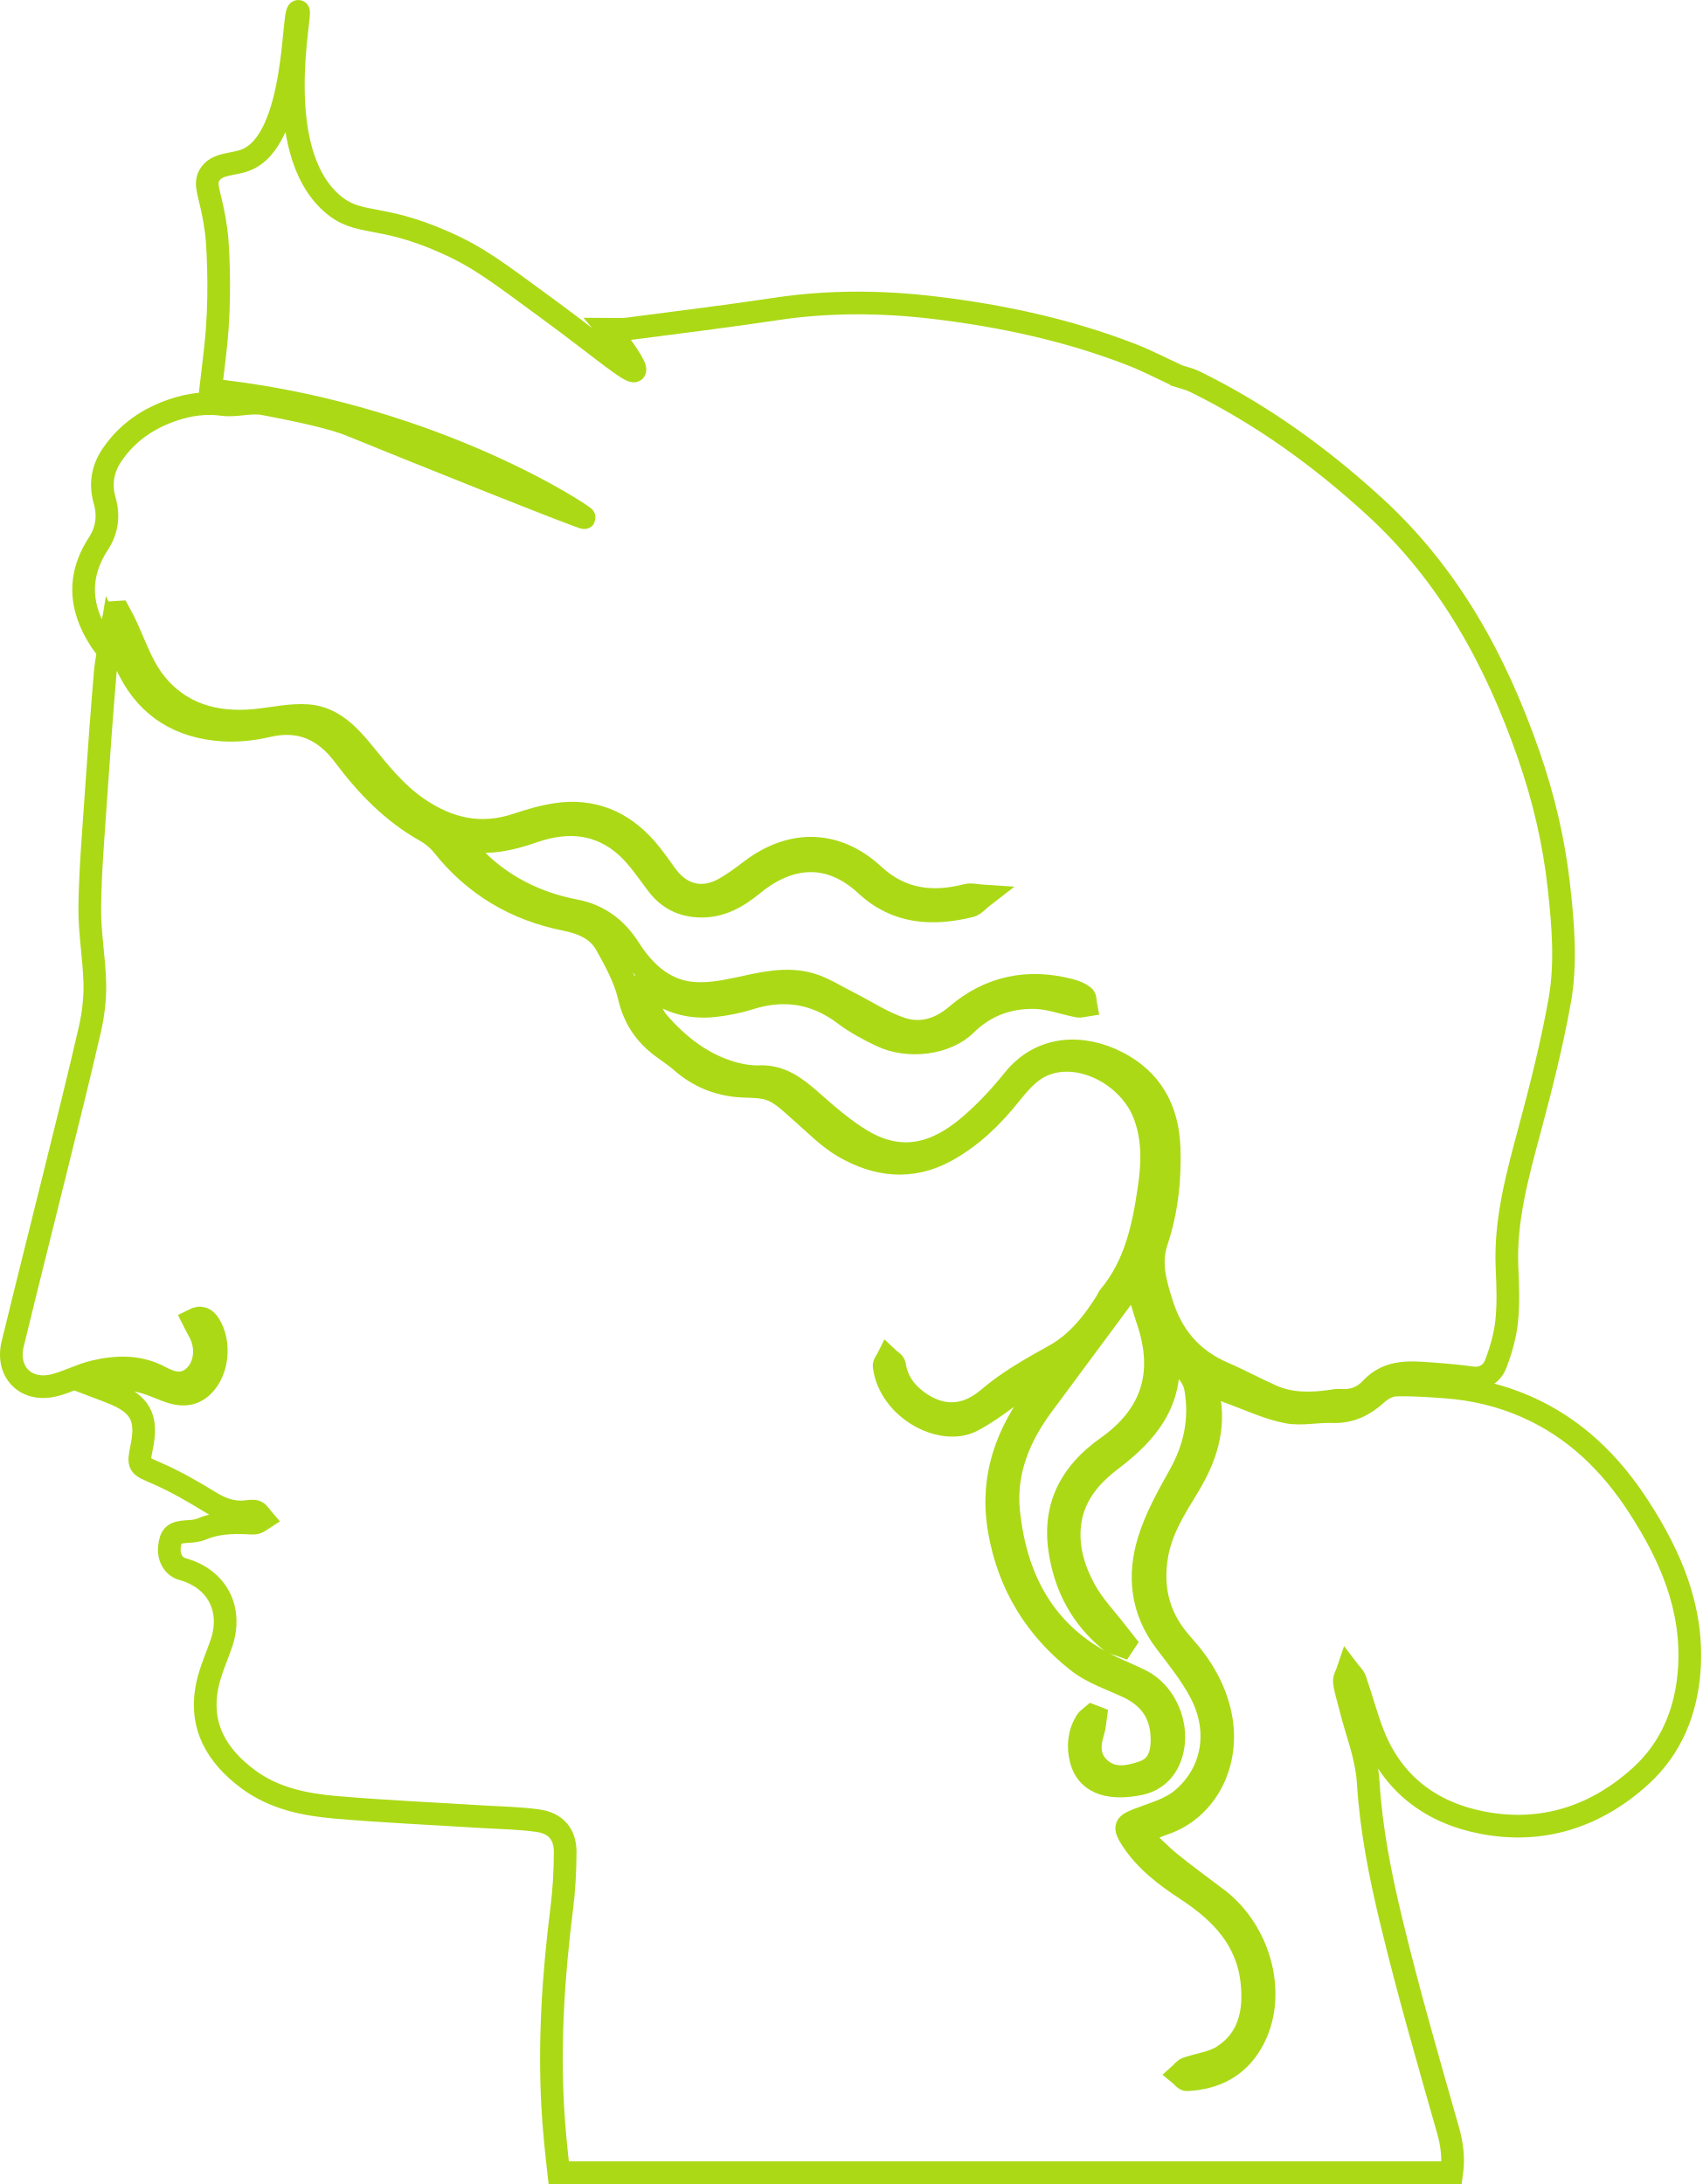
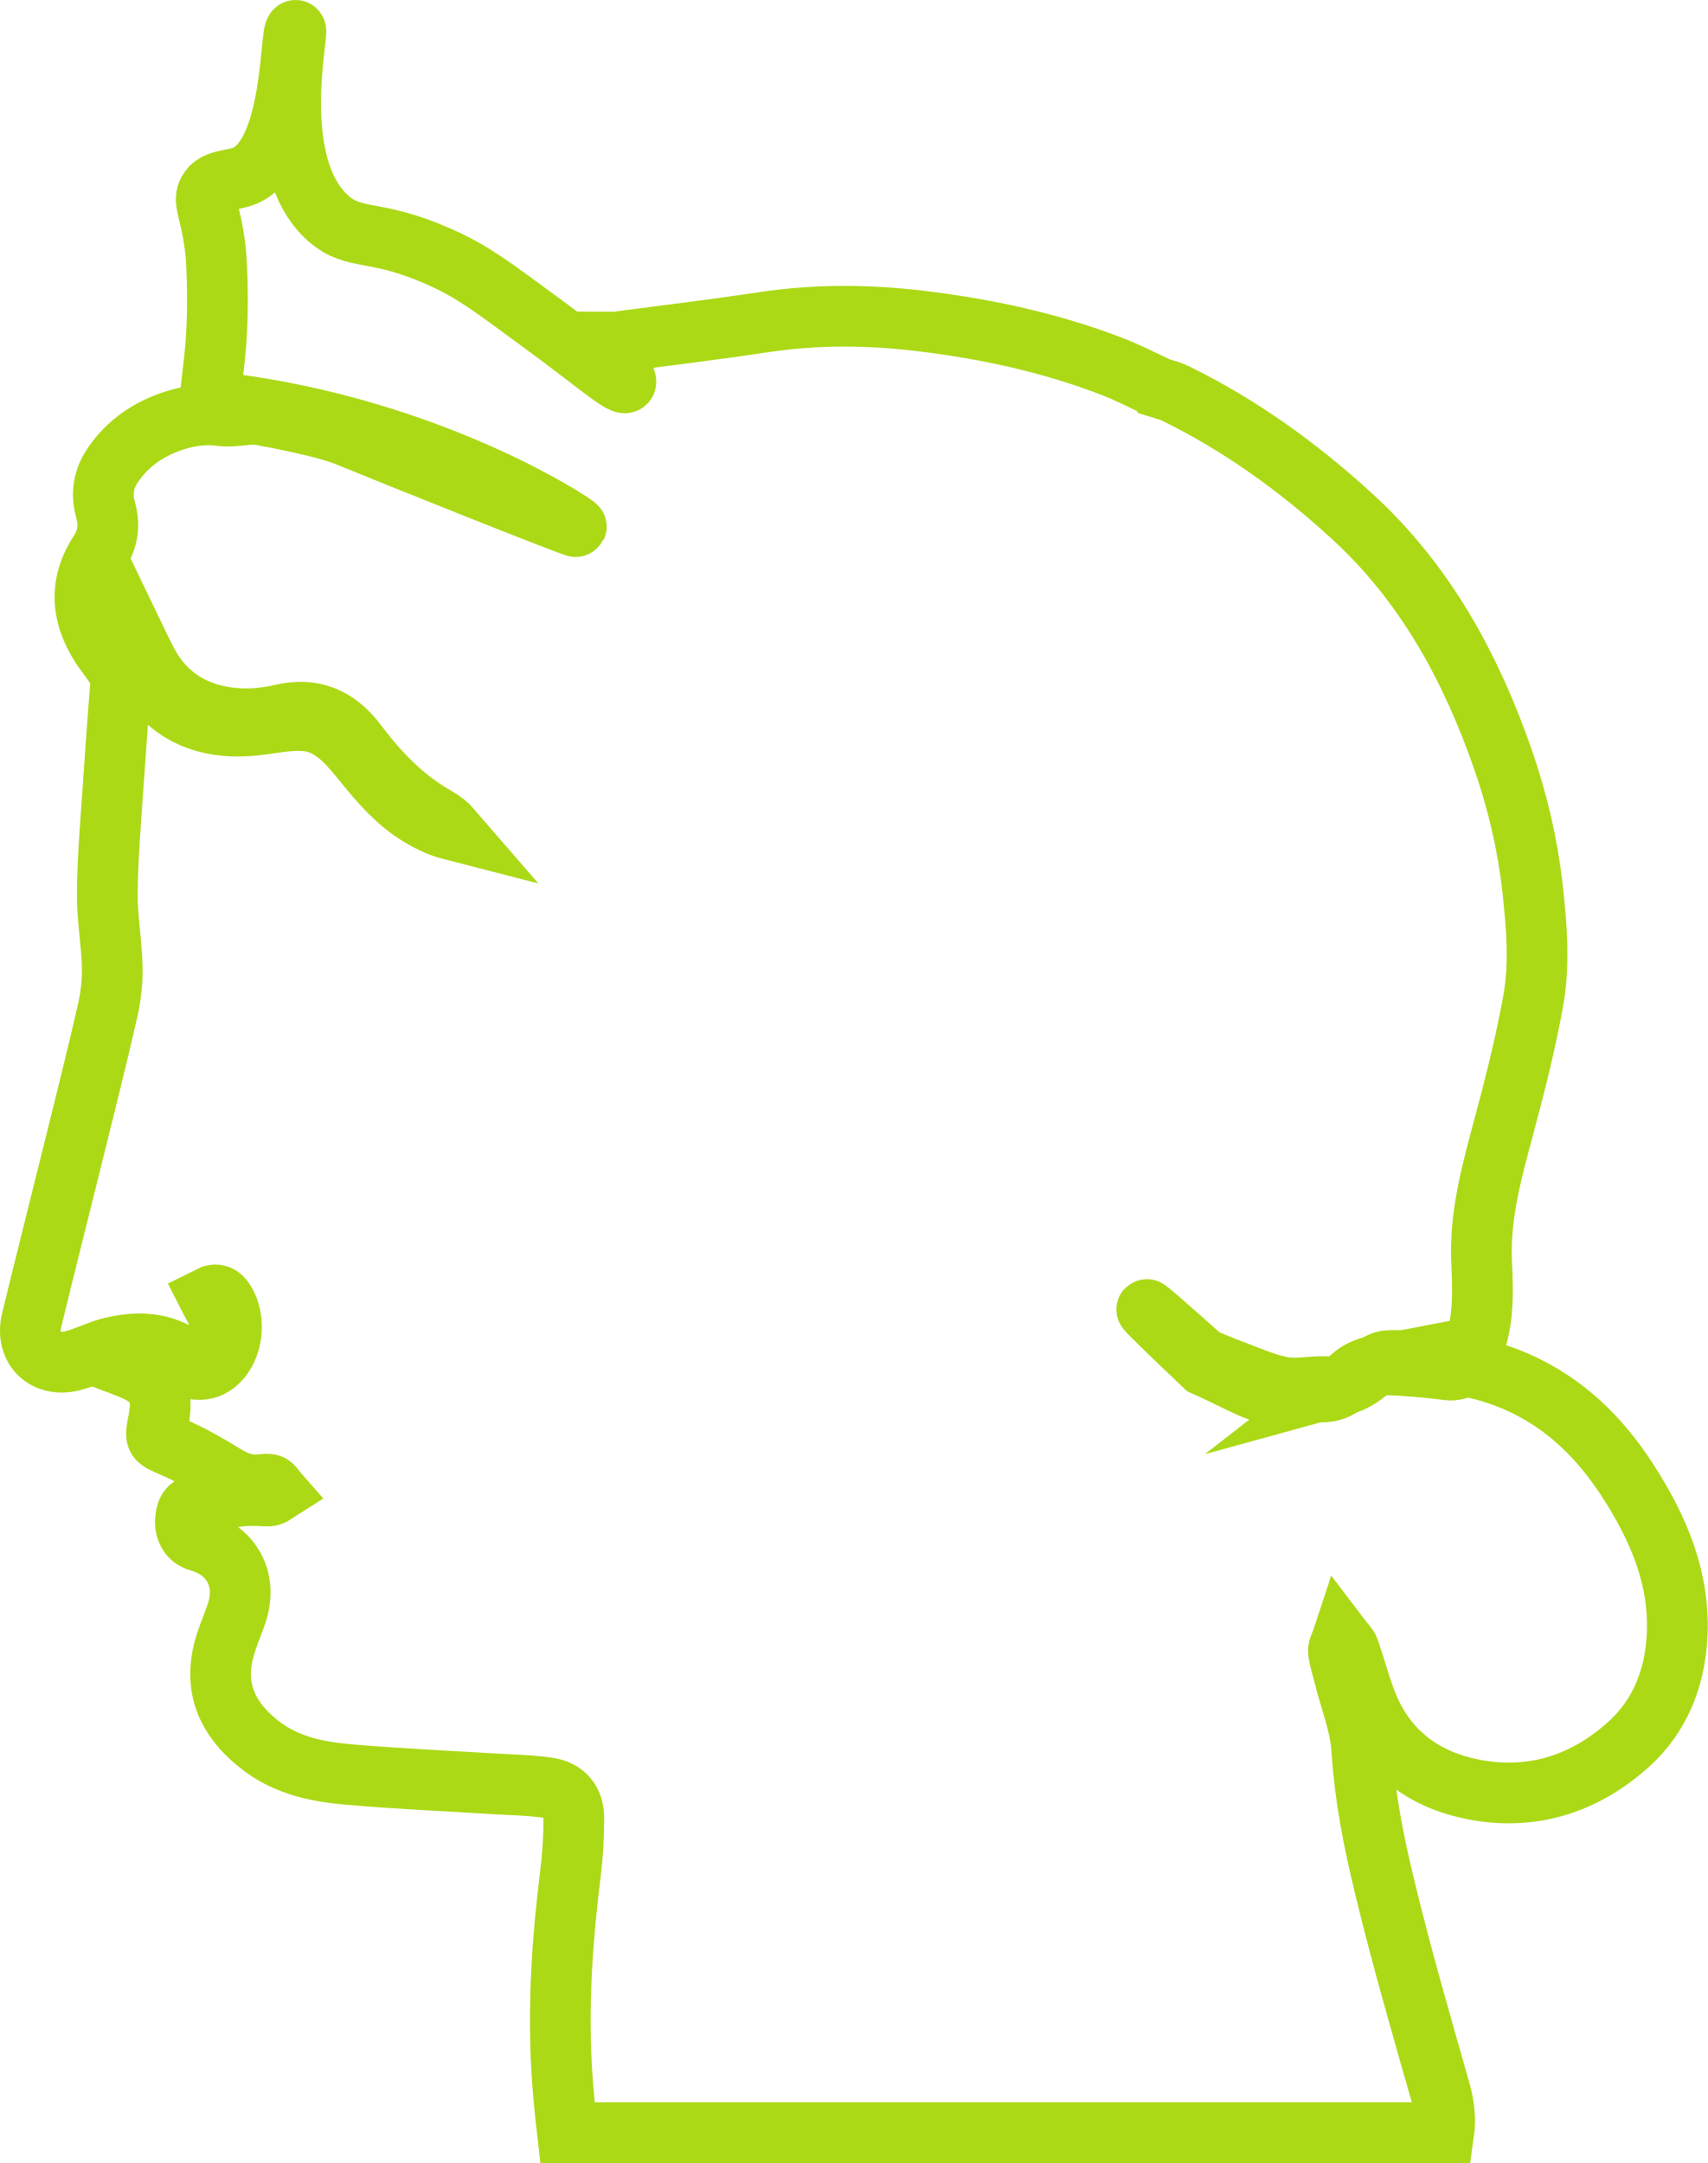
- <svg xmlns="http://www.w3.org/2000/svg" width="601" height="771" viewBox="0 0 601 771" fill="none">
-   <path d="M4.494 474.386C9.368 454.237 14.478 434.137 19.44 414.003C23.593 397.167 27.839 380.351 31.706 363.446C32.909 358.165 33.586 352.614 33.469 347.21C33.262 338.222 31.574 329.245 31.682 320.282C31.839 307.378 32.963 294.484 33.827 281.589C34.809 267.006 35.879 252.428 37.096 237.865C37.464 233.413 38.456 229.01 39.315 223.626C41.783 228.745 43.663 232.903 45.764 236.952C52.626 250.239 64.013 256.748 78.542 257.715C83.794 258.058 89.292 257.464 94.431 256.262C106.02 253.543 114.629 257.622 121.437 266.712C129.423 277.363 138.508 286.802 150.283 293.399C152.517 294.655 154.657 296.427 156.242 298.425C167.468 312.537 181.962 321.116 199.564 324.621C205.38 325.784 210.892 328.018 213.872 333.338C217.16 339.204 220.537 345.335 222.039 351.784C223.806 359.333 227.458 364.924 233.392 369.41C235.793 371.216 238.34 372.861 240.588 374.834C246.517 380.022 253.365 382.83 261.179 383.389C263.908 383.576 266.681 383.497 269.371 383.934C274.844 384.813 278.451 388.779 282.398 392.195C287.414 396.544 292.116 401.506 297.771 404.805C309.345 411.568 321.665 413.021 333.96 406.253C343.026 401.261 350.266 394.207 356.696 386.123C359.626 382.442 363.043 378.53 367.112 376.483C380.232 369.911 398.256 379.242 403.728 393.034C407.076 401.472 406.904 410.238 405.648 418.941C403.645 432.802 400.882 446.482 391.502 457.702C391.084 458.198 390.898 458.866 390.549 459.415C385.798 467.058 380.109 474.136 372.295 478.475C364.049 483.064 355.955 487.58 348.71 493.769C340.675 500.626 332.012 500.626 323.918 494.736C319.53 491.551 316.56 487.408 315.711 481.857C315.569 480.958 314.16 480.252 313.335 479.466C312.879 480.384 311.936 481.371 312.044 482.22C313.924 497.362 332.36 507.262 343.252 501.49C347.586 499.188 351.65 496.292 355.587 493.347C360.456 489.705 365.291 486.151 372.02 484.492C369.914 487.064 368.241 489.038 366.65 491.075C355.233 505.731 349.363 521.87 352.765 540.748C356.161 559.625 365.595 574.92 380.477 586.592C385.602 590.617 392.233 592.757 398.256 595.604C406.32 599.418 410.261 605.661 410.119 614.609C410.041 619.601 408.563 623.842 403.552 625.569C398.3 627.386 392.694 628.539 388.022 624.234C384.075 620.587 384.311 615.915 385.867 611.129C386.377 609.563 386.402 607.85 386.647 606.201C386.264 606.054 385.867 605.897 385.484 605.744C384.777 606.368 383.854 606.854 383.393 607.624C380.836 611.87 380.335 616.44 381.562 621.211C383.938 630.38 393.008 631.666 402.285 629.732C406.86 628.78 410.581 625.982 412.608 621.412C417.074 611.325 412.323 597.999 402.442 593.154C399.389 591.652 396.253 590.342 393.166 588.918C369.532 578.037 358.547 558.452 355.999 533.581C354.561 519.548 359.734 507.154 368.005 495.983C377.086 483.712 386.201 471.461 395.271 459.18C397.019 456.829 398.653 454.399 400.641 451.577C402.285 456.986 403.591 461.717 405.152 466.366C411.395 484.915 406.678 499.664 390.667 510.978C378.219 519.774 371.804 531.436 373.993 546.878C375.839 559.9 381.626 570.959 391.968 579.347C393.092 580.26 394.79 580.481 396.223 581.021C396.474 580.643 396.719 580.275 396.97 579.897C396.066 578.748 395.153 577.6 394.255 576.446C390.387 571.4 385.832 566.713 382.833 561.191C379.172 554.462 376.796 547.04 377.473 539.059C378.372 528.594 384.33 521.369 392.326 515.283C404.592 505.952 414.144 495.045 412.107 476.948C416.107 481.901 421.03 484.316 422.037 490.407C423.853 501.392 421.683 511.258 416.299 520.888C412.171 528.246 407.979 535.81 405.505 543.805C401.637 556.312 402.997 568.558 411.277 579.499C415.749 585.414 420.515 591.294 423.897 597.832C430.808 611.237 428.211 625.943 417.079 635.234C412.873 638.739 406.938 640.304 401.628 642.351C397.117 644.099 396.66 644.953 399.227 649.012C404.195 656.851 411.469 662.274 418.979 667.207C430.975 675.075 440.237 684.691 441.852 699.632C442.966 709.994 441.096 719.742 431.652 725.843C427.981 728.219 423.121 728.714 418.861 730.231C417.933 730.555 417.256 731.581 416.461 732.293C417.271 732.955 418.11 734.236 418.89 734.197C428.634 733.716 436.566 729.873 441.646 721.224C451.143 705.051 444.988 681.996 429.669 670.329C424.054 666.059 418.331 661.941 412.868 657.484C409.26 654.529 406.035 651.108 402.138 647.422C405.819 645.88 408.278 644.668 410.855 643.799C425.713 638.783 434.229 622.58 430.793 605.627C428.845 596.001 423.892 587.863 417.413 580.702C409.196 571.631 406.256 561.328 408.283 549.229C409.834 540.006 414.689 532.482 419.362 524.795C425.448 514.787 429.007 504.259 426.508 492.38C426.287 491.305 426.125 490.211 425.752 488.105C429.527 489.661 432.442 490.991 435.456 492.081C441.685 494.363 447.816 497.23 454.255 498.481C459.365 499.478 464.877 498.128 470.193 498.339C476.559 498.599 481.492 496.12 486.057 491.963C487.765 490.407 490.317 489.033 492.536 488.959C498.372 488.772 504.238 489.219 510.069 489.636C519.895 490.338 529.403 492.552 538.454 496.498C555.565 503.954 568.307 516.382 578.33 531.839C589.619 549.239 597.625 567.729 596.255 589.051C595.303 603.825 589.982 617.083 579.012 627.032C563.256 641.325 544.31 647.515 523.218 643.441C505.101 639.941 491.436 629.751 484.56 611.983C482.16 605.789 480.486 599.314 478.311 593.037C477.865 591.746 476.643 590.735 475.779 589.591C475.312 590.99 474.341 592.443 474.498 593.768C474.841 596.59 475.793 599.344 476.461 602.127C478.64 611.217 482.326 619.63 482.925 629.472C483.932 645.748 487.147 662.039 490.985 677.952C496.958 702.798 504.066 727.365 511.065 751.951C512.538 757.1 513.092 762.111 512.41 767H197.193C196.295 759.137 195.485 751.259 195.063 743.366C193.811 720.085 195.352 696.884 198.263 673.76C199.097 667.173 199.451 660.488 199.48 653.852C199.51 647.623 196.241 643.662 190.012 642.764C183.346 641.806 176.543 641.733 169.789 641.316C152.6 640.241 135.391 639.5 118.241 637.998C107.433 637.055 96.708 634.851 87.672 628.171C76.447 619.861 70.11 609.161 73.222 594.715C74.292 589.777 76.437 585.075 78.096 580.265C82.287 568.127 76.682 557.323 64.421 553.927C61.309 553.068 59.444 549.946 59.797 546.206C60.2 542.038 61.446 540.954 65.766 540.693C67.572 540.59 69.506 540.487 71.136 539.795C76.363 537.586 81.782 537.395 87.294 537.631C88.34 537.67 89.434 537.827 90.426 537.591C91.26 537.38 91.977 536.674 92.737 536.193C91.977 535.319 91.368 534.087 90.401 533.67C89.419 533.238 88.079 533.513 86.916 533.64C82.126 534.185 78.061 532.673 73.983 530.155C67.999 526.459 61.834 522.945 55.404 520.122C48.822 517.226 48.64 517.639 50.059 510.61C52.111 500.445 49.495 495.654 39.727 491.732C37.322 490.765 34.882 489.867 32.109 488.817C32.87 488.36 33.076 488.188 33.312 488.1C41.474 485.189 49.215 486.843 56.877 490.122C61.839 492.243 66.973 493.661 71.509 489.337C76.942 484.154 77.899 473.885 73.83 467.529C72.559 465.531 70.979 464.535 68.186 465.963C68.902 467.362 69.521 468.732 70.267 470.027C73.177 475.098 72.721 481.822 68.829 485.695C64.99 489.514 60.715 488.37 56.558 486.137C49.097 482.127 41.194 482.357 33.346 484.188C28.438 485.337 23.863 487.899 18.964 489.072C9.059 491.433 2.075 484.301 4.475 474.386H4.494Z" stroke="#ABD916" stroke-width="8" stroke-miterlimit="10" />
-   <path d="M531.783 466.444C532.426 460.225 532.191 453.879 531.901 447.606C531.14 430.873 535.524 415.073 539.794 399.15C543.843 384.072 547.696 368.87 550.455 353.517C552.855 340.245 551.721 326.732 550.249 313.293C548.482 297.105 544.751 281.373 539.421 266.103C527.862 232.996 511.448 202.888 485.1 178.793C465.854 161.186 445.008 146.142 421.605 134.671C419.764 133.768 417.698 133.351 415.729 132.708L415.705 132.669C410.188 130.121 404.774 127.274 399.114 125.09C376.84 116.481 353.638 111.489 330.029 108.652C311.338 106.404 292.583 106.252 273.837 109.079C256.329 111.715 238.738 113.86 221.175 116.157C219.256 116.407 217.268 116.186 214.647 116.186C215.074 116.682 215.678 117.399 216.385 118.287C219.197 121.821 224.994 129.817 224.007 130.853C222.78 132.143 211.393 122.302 194.179 109.678C175.38 95.89 169.043 90.888 156.841 85.479C133.536 75.157 126.537 80.065 117.083 71.736C95.363 52.598 106.599 4.01 105.303 4C103.202 3.99 104.773 49.569 86.651 56.52C82.116 58.262 76.284 57.6 73.889 61.919C72.063 65.208 74.027 68.153 75.646 77.307C76.594 82.667 76.878 86.584 77.099 94.432C77.296 101.412 77.188 108.426 76.721 115.401C76.24 122.665 75.19 129.89 74.321 137.636C75.695 137.778 77.463 137.975 79.509 138.225C154.622 147.413 206.499 182.258 206.264 182.744C206.013 183.264 139.971 156.744 123.695 150.049C118.06 147.732 106.648 145.107 92.998 142.549C88.384 141.685 83.303 143.447 78.591 142.8C72.539 141.975 66.9 142.79 61.279 144.655C52.356 147.625 44.91 152.69 39.555 160.568C36.188 165.521 35.299 170.9 36.929 176.648C38.485 182.111 37.842 187.142 34.696 191.982C26.592 204.459 28.467 216.475 36.998 228.304C38.294 224.205 39.57 220.205 40.836 216.195C41.219 216.17 41.607 216.141 41.989 216.116C42.593 217.25 43.246 218.364 43.815 219.523C47.242 226.542 49.642 234.341 54.28 240.437C63.115 252.041 75.872 255.712 90.17 254.289C96.365 253.665 102.633 252.183 108.739 252.654C117.206 253.317 122.978 259.266 128.112 265.563C133.889 272.656 139.519 279.803 147.186 285.123C158.068 292.677 169.524 295.377 182.365 291.107C186.925 289.59 191.612 288.196 196.344 287.489C209.106 285.595 219.688 290.022 228.086 299.662C230.649 302.612 232.867 305.856 235.169 309.027C240.406 316.247 248.049 318.078 255.833 313.626C259.102 311.761 262.16 309.469 265.174 307.187C279.453 296.393 295.287 296.81 308.309 308.855C317.964 317.789 328.934 319.153 341.117 316.056C342.972 315.585 345.112 316.223 347.115 316.346C345.534 317.558 344.126 319.443 342.359 319.875C329.047 323.085 316.437 322.407 305.703 312.453C292.799 300.487 278.687 301.645 265.827 312.169C260.393 316.611 254.528 320.096 247.057 319.889C240.696 319.723 235.807 317.195 231.979 312.159C228.592 307.707 225.446 302.911 221.381 299.147C211.776 290.233 200.202 289.413 188.392 293.507C179.94 296.447 171.62 298.302 162.721 296.148C162.476 296.447 162.226 296.751 161.98 297.051C165.151 300.28 168.106 303.765 171.527 306.696C180.657 314.495 191.278 319.237 203.078 321.495C211.324 323.075 217.499 327.699 222.049 334.821C227.129 342.768 233.81 349.296 243.499 350.523C248.986 351.215 254.876 350.194 260.388 349.006C268.865 347.175 277.342 345.006 285.873 347.416C290.541 348.736 294.806 351.544 299.214 353.752C305.472 356.904 311.431 360.914 318.013 363.103C324.993 365.425 331.653 363.505 337.607 358.415C349.353 348.373 363.003 345.614 377.935 349.6C379.554 350.032 381.223 350.714 382.509 351.74C383.162 352.251 383.015 353.777 383.226 354.847C382.313 354.98 381.346 355.367 380.497 355.2C375.412 354.204 370.376 352.29 365.291 352.172C356.029 351.961 347.709 354.926 340.857 361.699C334 368.483 320.526 370.191 311.028 365.636C306.562 363.496 302.095 361.14 298.163 358.165C287.841 350.366 276.778 348.599 264.512 352.481C260.438 353.772 256.153 354.611 251.902 355.058C242.758 356.015 234.629 353.384 227.782 347.062C227.419 347.244 227.051 347.426 226.683 347.597C228.489 352.093 229.299 357.463 232.312 360.924C239.528 369.234 248.221 376.041 259.21 378.977C262.082 379.738 265.155 380.204 268.109 380.091C275.585 379.826 280.783 383.816 286.02 388.411C291.783 393.452 297.609 398.64 304.137 402.547C318.416 411.078 330.726 407.234 342.26 397.364C347.881 392.553 353.034 387.026 357.678 381.239C367.465 369.037 382.068 368.811 394.152 374.932C406.472 381.176 412.19 391.704 412.642 405.399C413.02 416.619 411.783 427.619 408.249 438.216C405.647 446.03 407.827 453.133 410.114 460.382C413.692 471.75 420.711 479.962 431.775 484.718C437.523 487.197 443.04 490.206 448.758 492.753C455.541 495.787 462.688 495.625 469.879 494.618C470.909 494.476 471.96 494.226 472.986 494.314C477.31 494.677 480.967 493.411 483.936 490.196C490.204 483.393 498.333 484.478 506.289 485.052C510.707 485.366 515.124 485.798 519.522 486.387C523.739 486.961 526.654 484.797 527.945 481.42C529.776 476.624 531.248 471.52 531.783 466.444Z" stroke="#ABD916" stroke-width="8" stroke-miterlimit="10" />
+ <svg xmlns="http://www.w3.org/2000/svg" width="225" height="285" viewBox="0 0 225 285" fill="none">
+   <path d="M16.717 83.46C16.467 84.886 16.222 86.143 16.118 87.412C15.67 92.739 15.278 98.072 14.919 103.409C14.602 108.127 14.19 112.844 14.133 117.564C14.091 120.843 14.712 124.129 14.787 127.415C14.831 129.393 14.582 131.424 14.142 133.356C12.725 139.541 11.17 145.693 9.649 151.852C7.831 159.219 5.959 166.571 4.174 173.944C3.295 177.572 5.853 180.181 9.482 179.317C11.276 178.888 12.952 177.951 14.75 177.53C17.623 176.861 20.517 176.778 23.25 178.245C24.775 179.062 26.341 179.481 27.747 178.084C29.173 176.665 29.34 174.206 28.274 172.351C28.001 171.875 27.772 171.374 27.51 170.863C28.533 170.34 29.112 170.705 29.577 171.435C31.07 173.763 30.719 177.52 28.729 179.416C27.067 180.998 25.187 180.479 23.369 179.703C20.564 178.504 17.727 177.899 14.737 178.963C14.651 178.996 14.577 179.059 14.296 179.226C15.314 179.612 16.206 179.939 17.087 180.292C20.665 181.727 21.623 183.48 20.872 187.199C20.354 189.77 20.42 189.621 22.83 190.679C25.187 191.712 27.445 192.997 29.637 194.35C31.131 195.271 32.62 195.822 34.374 195.625C34.8 195.578 35.29 195.477 35.649 195.636C36.003 195.788 36.226 196.241 36.505 196.559C36.226 196.735 35.964 196.993 35.658 197.072C35.295 197.158 34.894 197.101 34.511 197.086C32.494 197 30.509 197.069 28.594 197.877C27.997 198.13 27.289 198.168 26.627 198.205C25.045 198.3 24.588 198.697 24.441 200.222C24.311 201.59 24.993 202.732 26.134 203.047C30.624 204.289 32.677 208.24 31.142 212.683C30.534 214.443 29.748 216.163 29.356 217.97C28.216 223.253 30.538 227.168 34.65 230.21C37.96 232.654 41.888 233.46 45.847 233.805C52.129 234.354 58.433 234.624 64.73 235.019C67.204 235.172 69.694 235.197 72.137 235.549C74.417 235.875 75.616 237.325 75.604 239.604C75.593 242.031 75.463 244.477 75.158 246.887C74.091 255.347 73.527 263.836 73.985 272.353C74.14 275.241 74.437 278.123 74.766 281H190.231C190.483 279.211 190.278 277.378 189.739 275.494C187.177 266.499 184.573 257.509 182.383 248.421C180.979 242.599 179.801 236.639 179.433 230.684C179.213 227.082 177.863 224.004 177.065 220.68C176.82 219.661 176.471 218.654 176.344 217.621C176.286 217.138 176.644 216.607 176.813 216.093C177.131 216.512 177.577 216.881 177.741 217.354C178.539 219.652 179.152 222.019 180.031 224.285C182.55 230.788 187.556 234.516 194.192 235.795C201.916 237.285 208.856 235.021 214.628 229.791C218.646 226.149 220.595 221.301 220.944 215.896C221.446 208.095 218.513 201.328 214.378 194.962C210.707 189.307 206.037 184.76 199.771 182.032C197.538 181.059 195.23 180.375 192.86 179.953M16.717 83.46C17.826 85.863 18.696 88.447 20.262 90.503C23.498 94.748 28.17 96.091 33.409 95.571C35.678 95.343 37.974 94.8 40.211 94.973C43.314 95.213 45.426 97.392 47.307 99.696C49.425 102.291 51.487 104.905 54.294 106.852C56.017 108.048 57.779 108.91 59.603 109.377C59.041 108.725 58.323 108.15 57.577 107.73C53.264 105.316 49.938 101.863 47.011 97.966C44.517 94.641 41.363 93.148 37.118 94.143C35.234 94.583 33.222 94.802 31.298 94.676C25.976 94.321 21.805 91.94 19.291 87.078C18.522 85.597 17.833 84.076 16.929 82.203C16.86 82.638 16.788 83.056 16.717 83.46ZM16.717 83.46C16.623 83.255 16.528 83.052 16.429 82.851C16.22 82.427 15.981 82.02 15.76 81.605C15.618 81.614 15.478 81.625 15.336 81.634C14.874 83.101 14.406 84.564 13.931 86.064C10.807 81.734 10.118 77.34 13.086 72.775C14.239 71.004 14.476 69.164 13.905 67.165C13.309 65.062 13.635 63.094 14.867 61.282C16.828 58.4 19.556 56.548 22.824 55.46C24.885 54.779 26.949 54.48 29.166 54.781C30.892 55.017 32.753 54.374 34.443 54.69C39.441 55.625 43.623 56.586 45.685 57.434C51.648 59.883 75.839 69.586 75.931 69.395C76.017 69.218 57.014 56.469 29.5 53.108C28.75 53.016 28.103 52.944 27.6 52.892C27.916 50.058 28.303 47.415 28.479 44.757C28.648 42.205 28.689 39.639 28.616 37.086C28.535 34.214 28.43 32.781 28.083 30.82C27.49 27.471 26.771 26.393 27.44 25.19C28.317 23.61 30.453 23.852 32.114 23.215C38.752 20.672 38.175 3.996 38.947 4C39.421 4.004 35.304 21.78 43.262 28.782C46.725 31.829 49.289 30.034 57.825 33.81C62.295 35.787 64.616 37.617 71.502 42.663C77.808 47.282 81.979 50.883 82.429 50.41C82.79 50.03 80.667 47.106 79.636 45.813C79.377 45.488 79.156 45.226 79 45.044C79.958 45.044 80.686 45.125 81.389 45.034C87.824 44.193 94.266 43.408 100.68 42.444C107.546 41.412 114.418 41.465 121.265 42.288C129.913 43.328 138.412 45.154 146.571 48.304C148.644 49.103 150.626 50.145 152.648 51.077L152.656 51.091C153.377 51.326 154.133 51.479 154.808 51.809C163.382 56.006 171.016 61.512 178.066 67.953C187.718 76.769 193.732 87.784 197.964 99.897C199.917 105.483 201.283 111.239 201.931 117.161C202.47 122.078 202.884 127.022 202.006 131.878C200.994 137.497 199.582 143.057 198.101 148.573C196.537 154.399 194.929 160.181 195.208 166.301C195.316 168.596 195.402 170.918 195.165 173.194C194.969 175.052 194.431 176.92 193.761 178.674C193.563 179.193 193.259 179.633 192.86 179.953M192.86 179.953C191.711 179.748 190.549 179.605 189.374 179.522C187.236 179.369 185.089 179.206 182.951 179.274C182.32 179.296 181.614 179.605 181.036 180.009M192.86 179.953C192.308 180.398 191.573 180.614 190.675 180.492C189.066 180.276 187.446 180.118 185.828 180.003C184.208 179.886 182.568 179.712 181.036 180.009M181.036 180.009C179.812 180.244 178.66 180.779 177.64 181.883C177.441 182.101 177.23 182.293 177.013 182.462C178.331 182.101 179.483 181.368 180.578 180.373C180.716 180.246 180.871 180.124 181.036 180.009ZM158.655 179.933C160.718 180.829 162.701 181.907 164.756 182.821C167.241 183.932 169.858 183.871 172.491 183.503C172.868 183.451 173.255 183.36 173.629 183.392C174.92 183.5 176.049 183.21 177.011 182.462C176.313 182.652 175.572 182.738 174.767 182.706C172.82 182.629 170.801 183.122 168.929 182.758C166.57 182.3 164.323 181.251 162.043 180.416C160.939 180.016 159.871 179.531 158.488 178.962C153.621 174.605 151.152 172.463 151.086 172.535C151.016 172.61 153.54 175.076 158.655 179.933Z" stroke="#ABD916" stroke-width="8" stroke-miterlimit="10" />
</svg>
